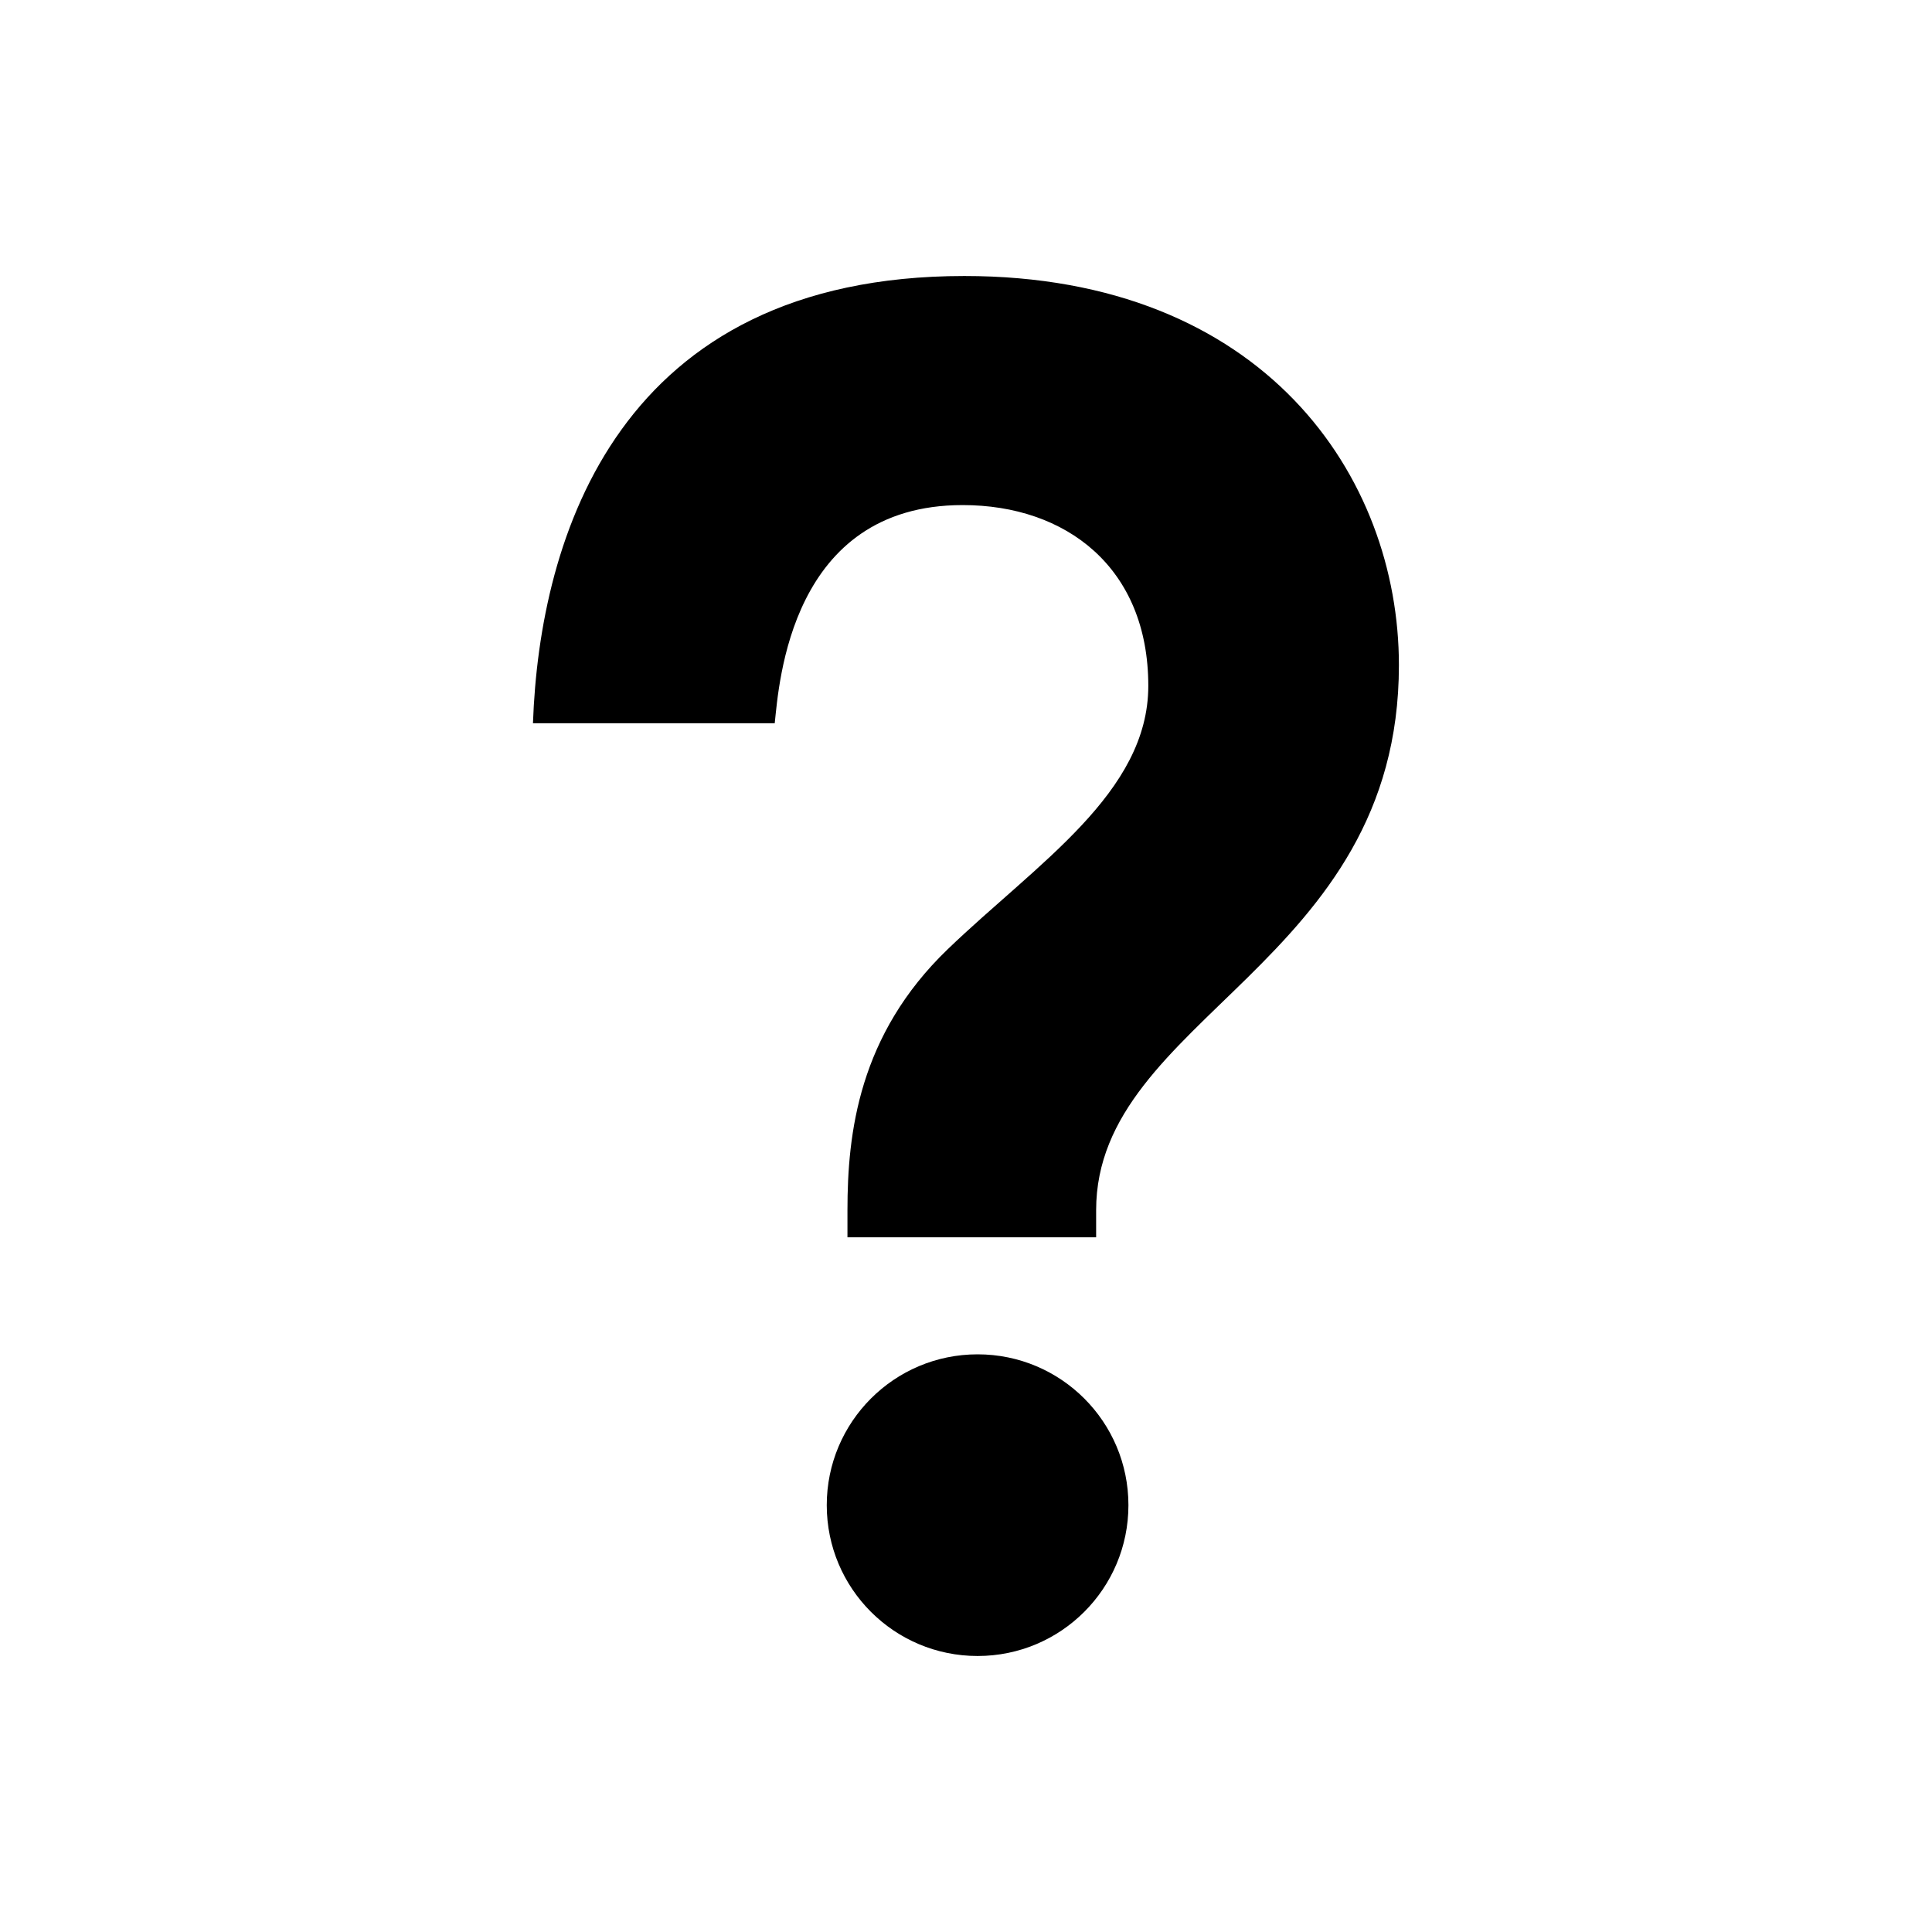
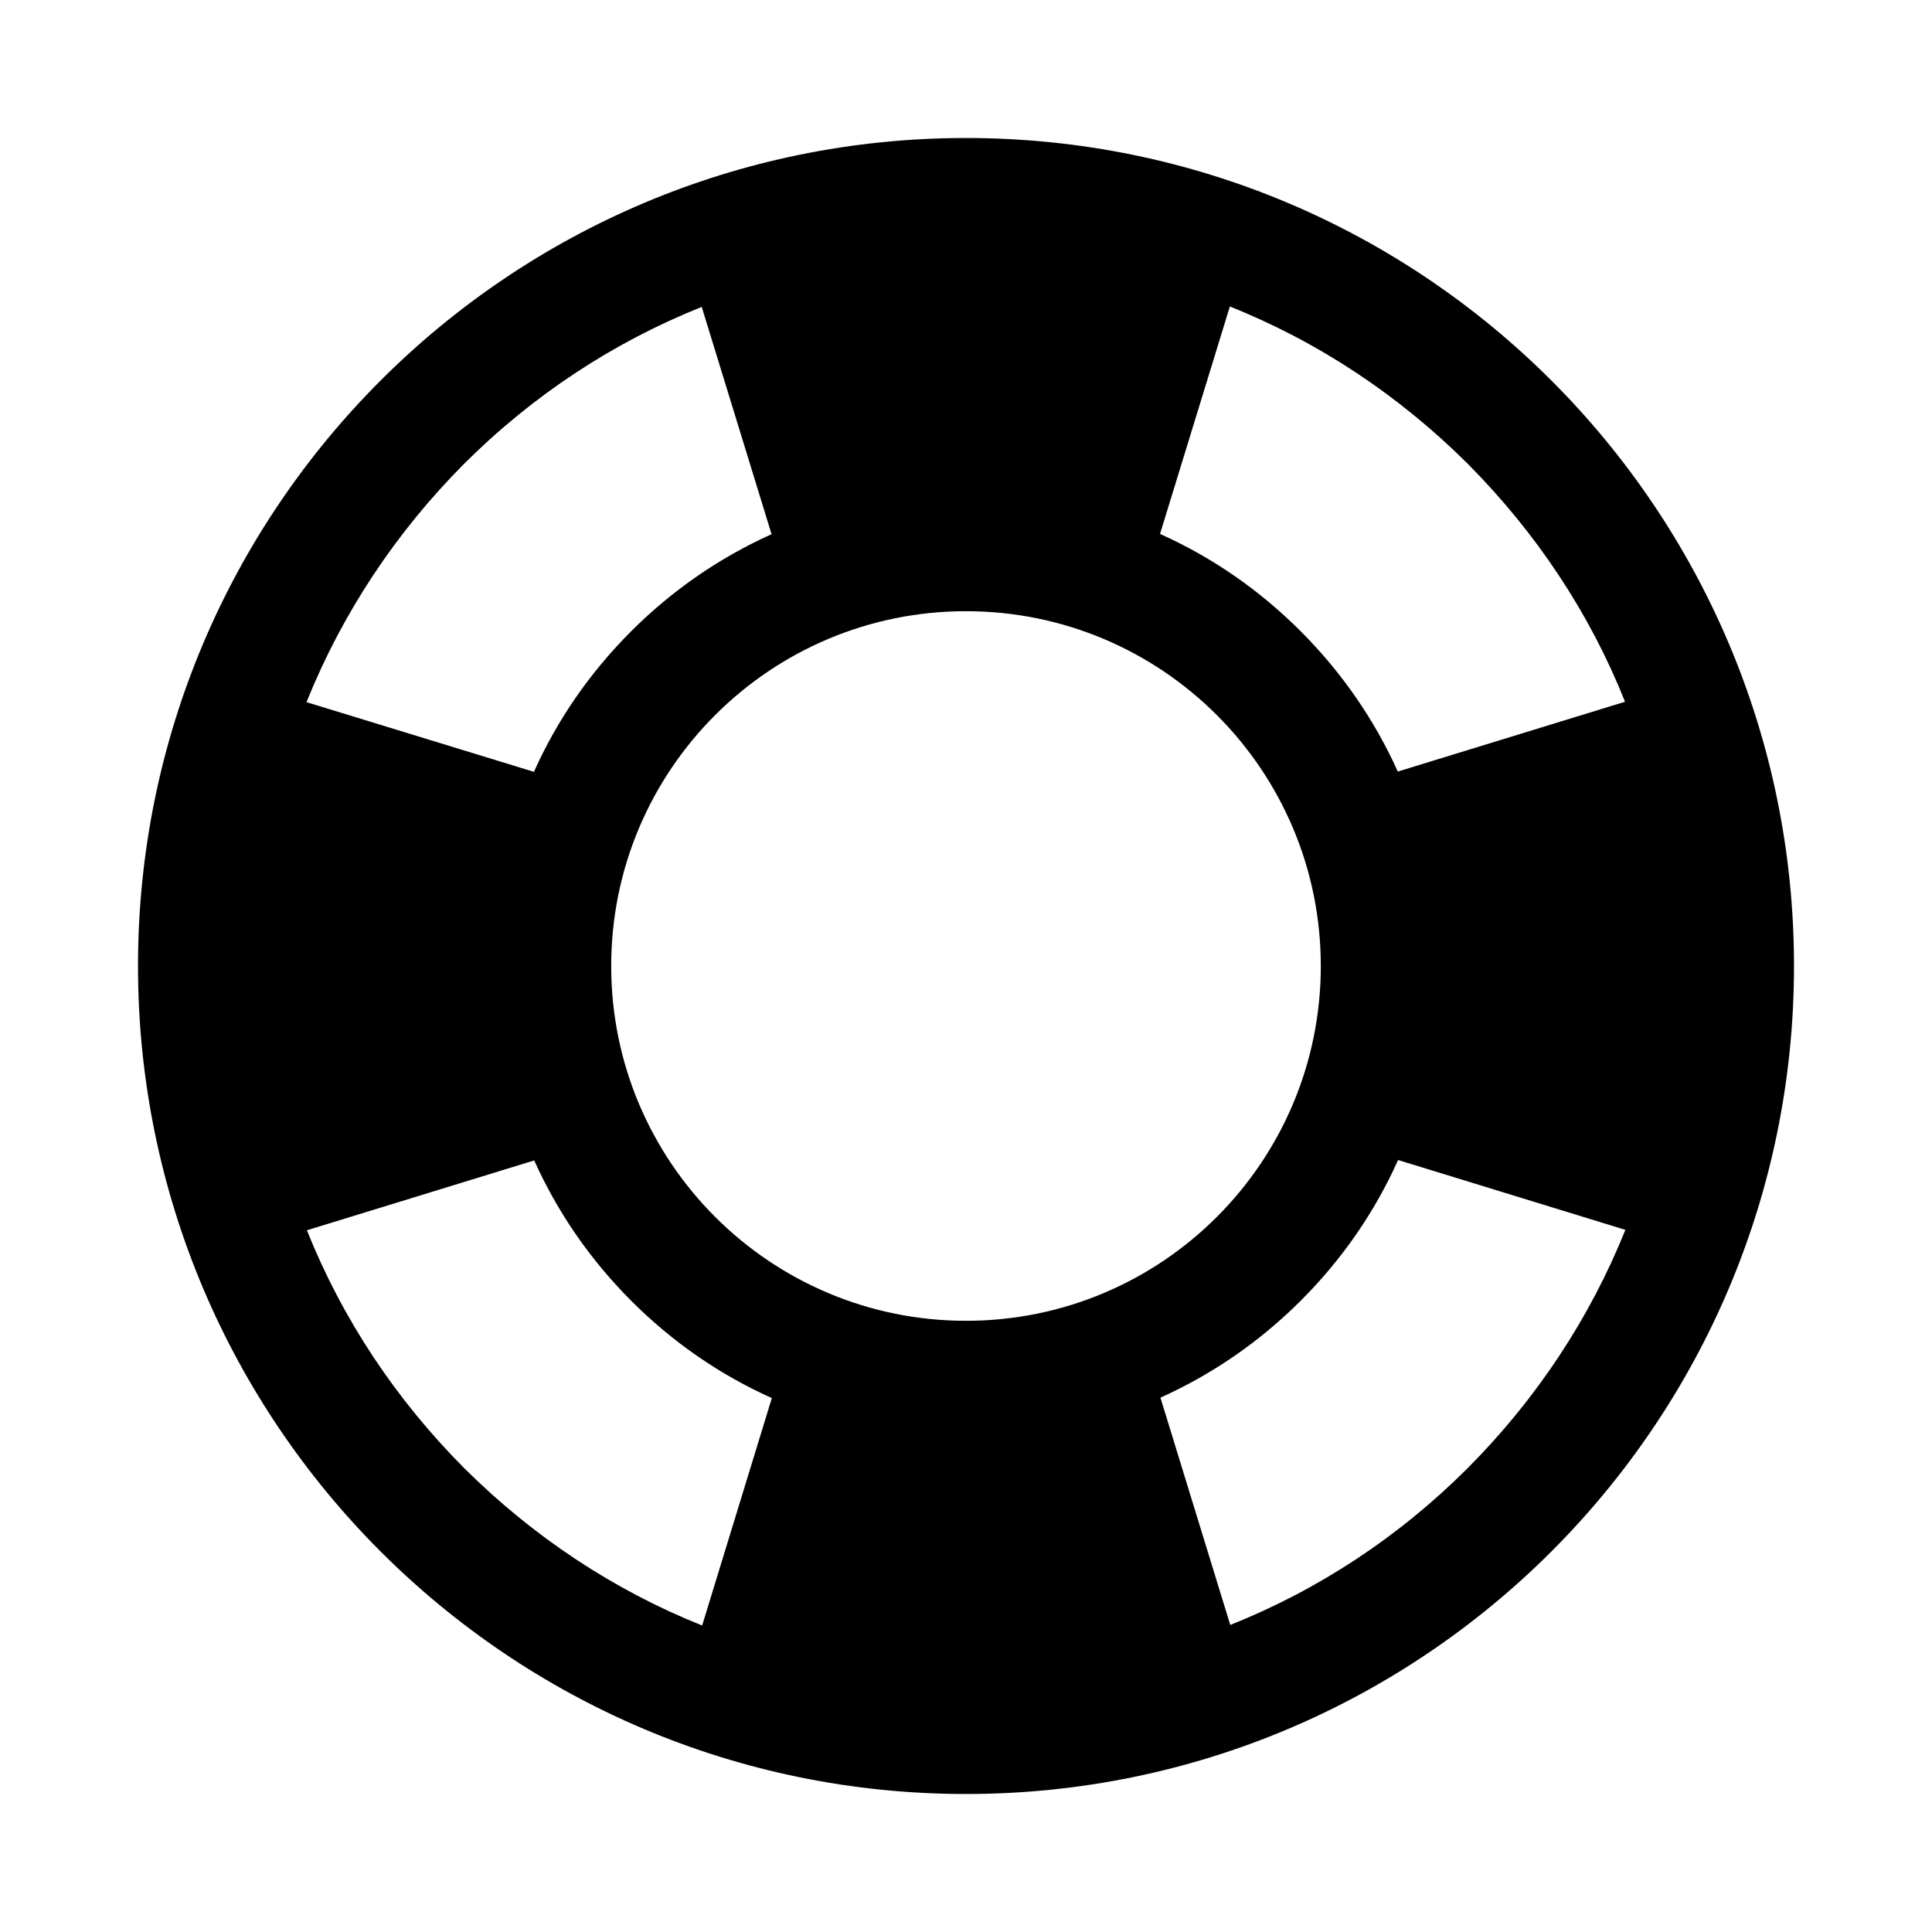
<svg xmlns="http://www.w3.org/2000/svg" id="libre-help" viewBox="0 0 14 14">
-   <path d="m 7.084,12 c -0.604,0 -1.093,-0.489 -1.093,-1.093 0,-0.603 0.489,-1.093 1.093,-1.093 0.604,0 1.093,0.489 1.093,1.093 C 8.177,11.511 7.688,12 7.084,12 Z m 0.859,-3.231 0,0.197 c 0,0 -1.639,0 -1.802,0 l 0,-0.197 c 0,-0.556 0.081,-1.27 0.727,-1.891 0.646,-0.621 1.453,-1.133 1.453,-1.908 0,-0.857 -0.595,-1.31 -1.345,-1.31 -1.25,0 -1.331,1.296 -1.362,1.581 l -1.752,0 C 3.91,3.89 4.481,2 6.988,2 c 2.173,0 3.149,1.455 3.149,2.82 0,2.172 -2.194,2.549 -2.194,3.95 z" />
+   <path d="M 7,1 C 3.687,1 1,3.687 1,7 c 0,3.313 2.687,6 6,6 3.313,0 6,-2.687 6,-6 C 13,3.687 10.313,1 7,1 Z m 4.776,4.085 -1.647,0.506 C 9.96,5.216 9.724,4.873 9.424,4.573 9.124,4.273 8.781,4.037 8.406,3.869 L 8.912,2.221 c 0.637,0.254 1.221,0.64 1.722,1.138 0.501,0.504 0.887,1.087 1.141,1.725 z M 7,9.571 C 5.58,9.571 4.429,8.42 4.429,7 4.429,5.58 5.58,4.429 7,4.429 8.42,4.429 9.571,5.58 9.571,7 9.571,8.42 8.42,9.571 7,9.571 Z M 3.362,3.362 C 3.863,2.862 4.447,2.479 5.085,2.224 l 0.506,1.647 c -0.375,0.169 -0.718,0.404 -1.018,0.704 -0.3,0.3 -0.536,0.643 -0.704,1.018 L 2.221,5.088 C 2.479,4.447 2.864,3.863 3.362,3.362 Z M 2.224,8.915 3.871,8.409 c 0.169,0.375 0.404,0.718 0.704,1.018 0.3,0.3 0.643,0.536 1.018,0.704 L 5.088,11.779 C 4.45,11.524 3.866,11.138 3.365,10.64 2.864,10.137 2.479,9.553 2.224,8.915 Z M 10.637,10.637 c -0.501,0.501 -1.085,0.884 -1.722,1.138 l -0.506,-1.647 c 0.375,-0.169 0.718,-0.404 1.018,-0.704 0.3,-0.3 0.536,-0.643 0.704,-1.018 l 1.647,0.506 c -0.257,0.64 -0.643,1.224 -1.141,1.725 z" />
</svg>
